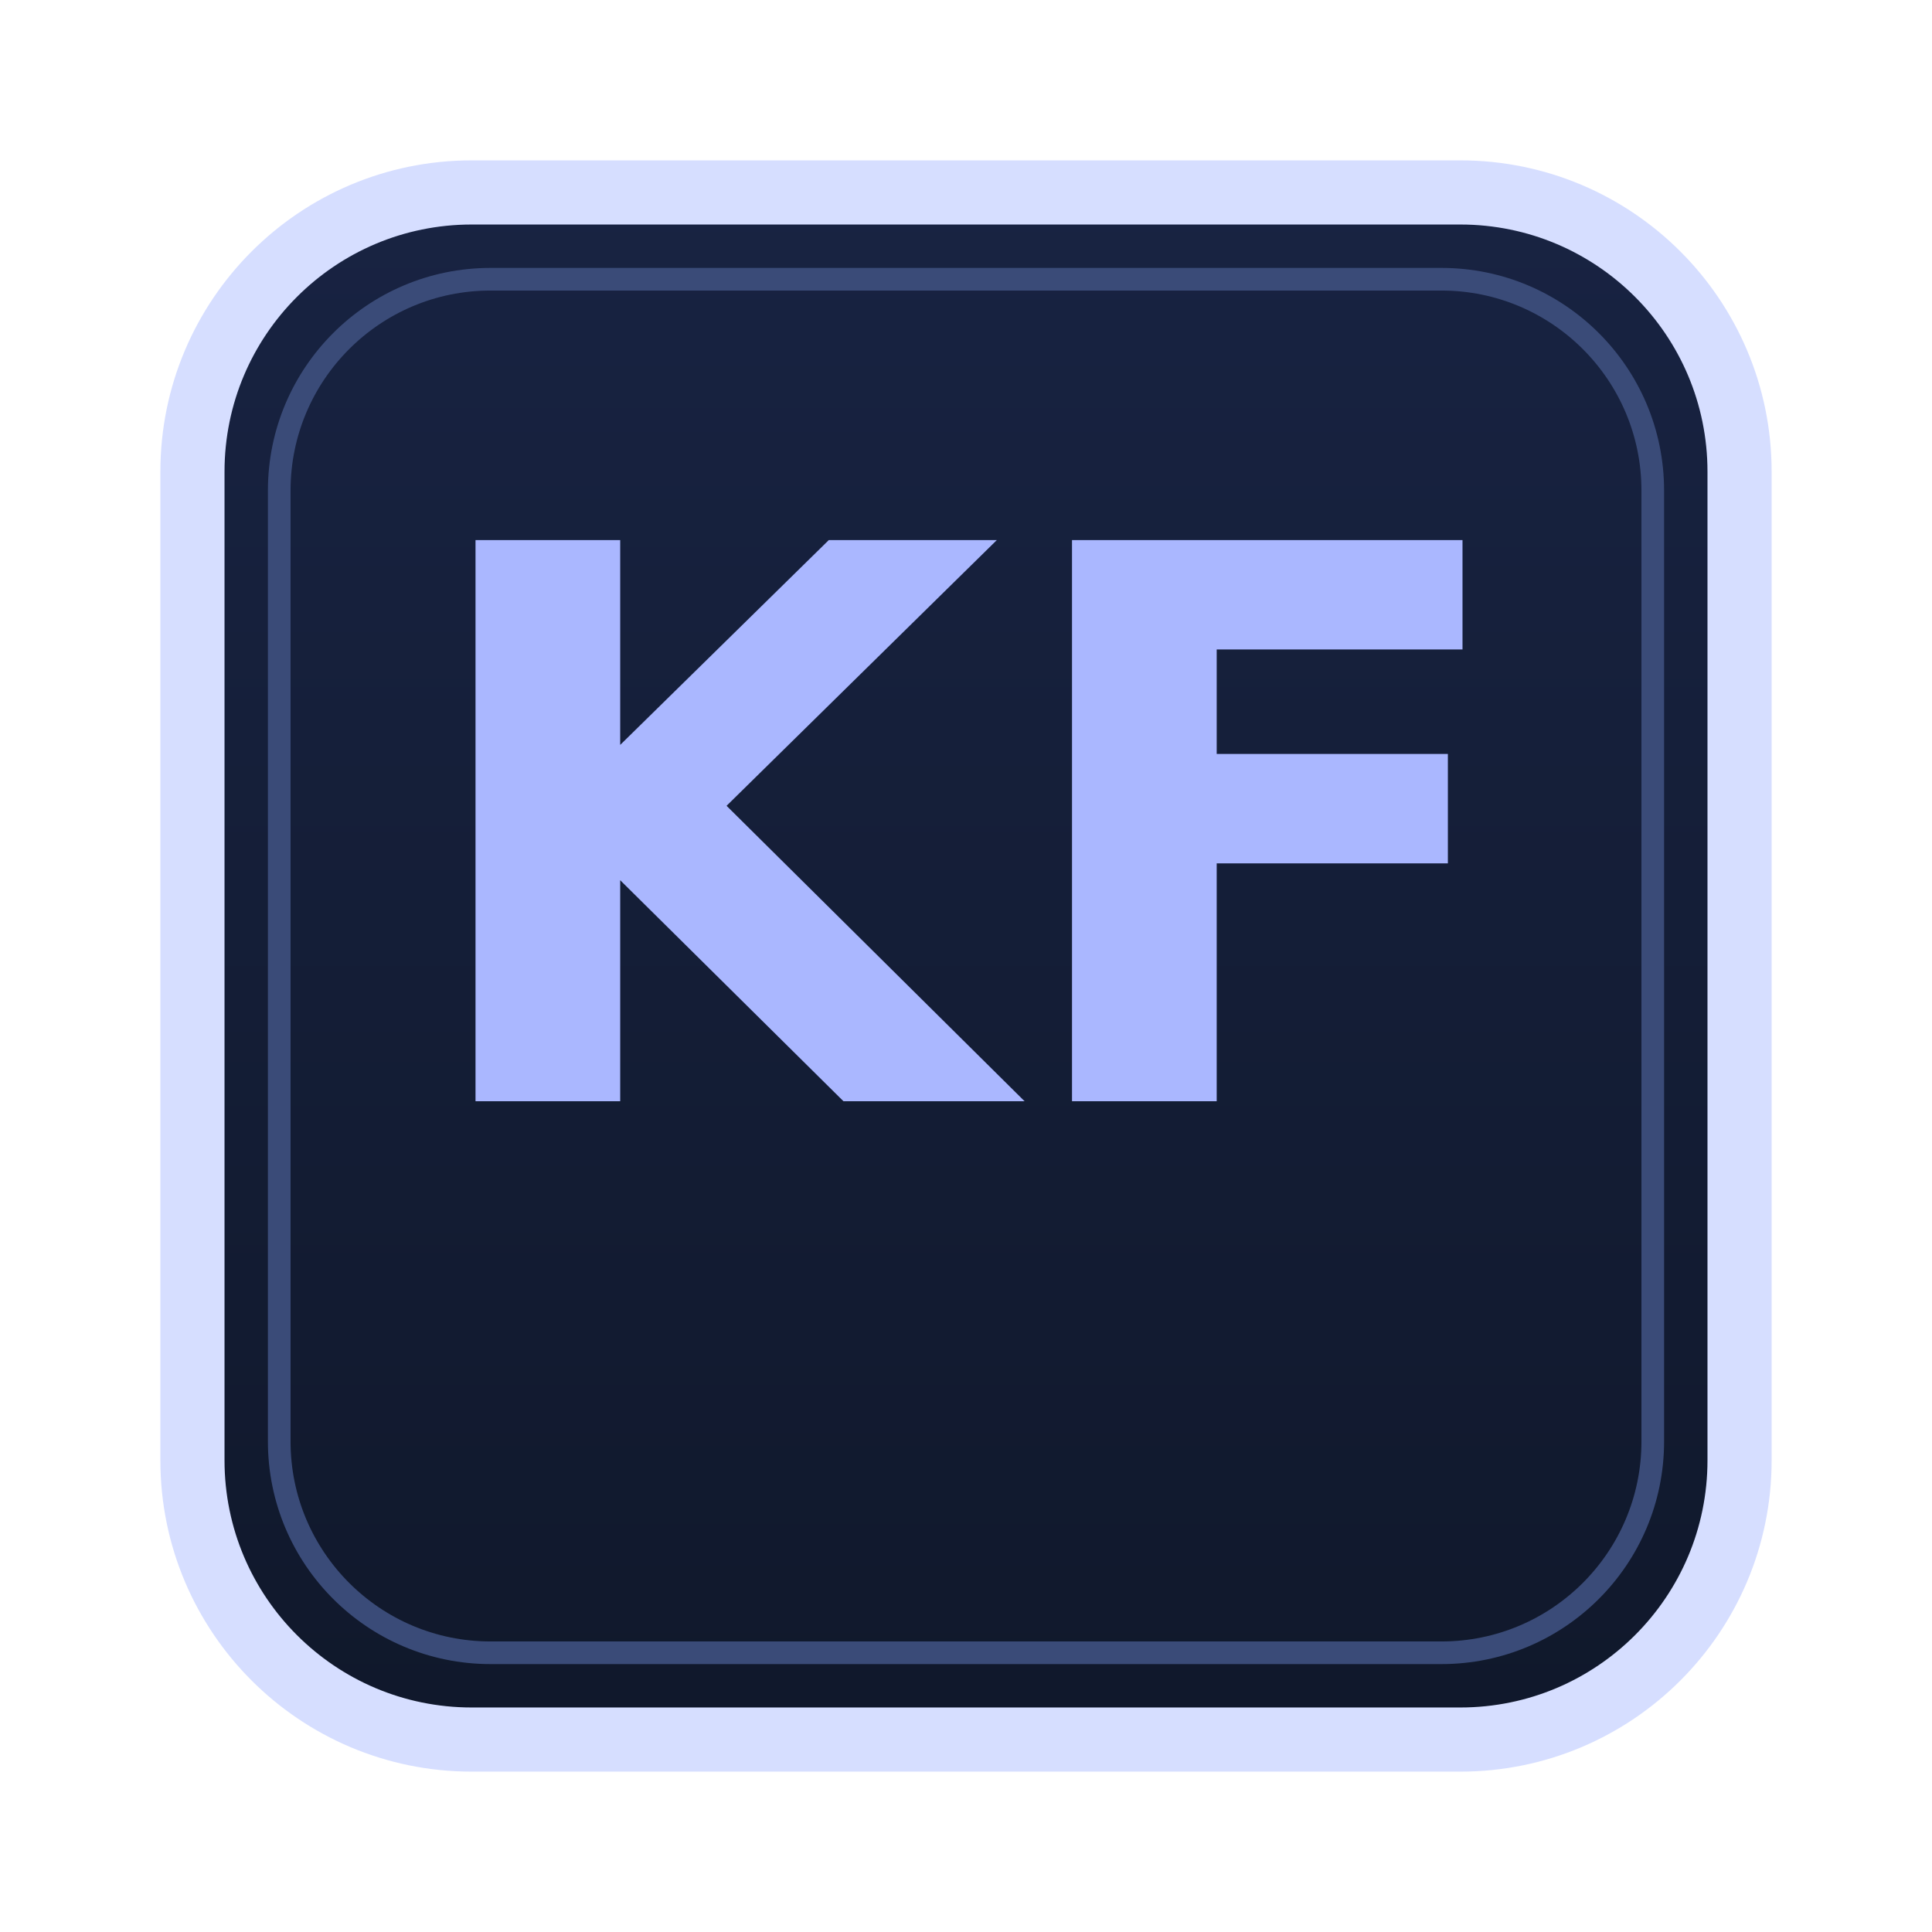
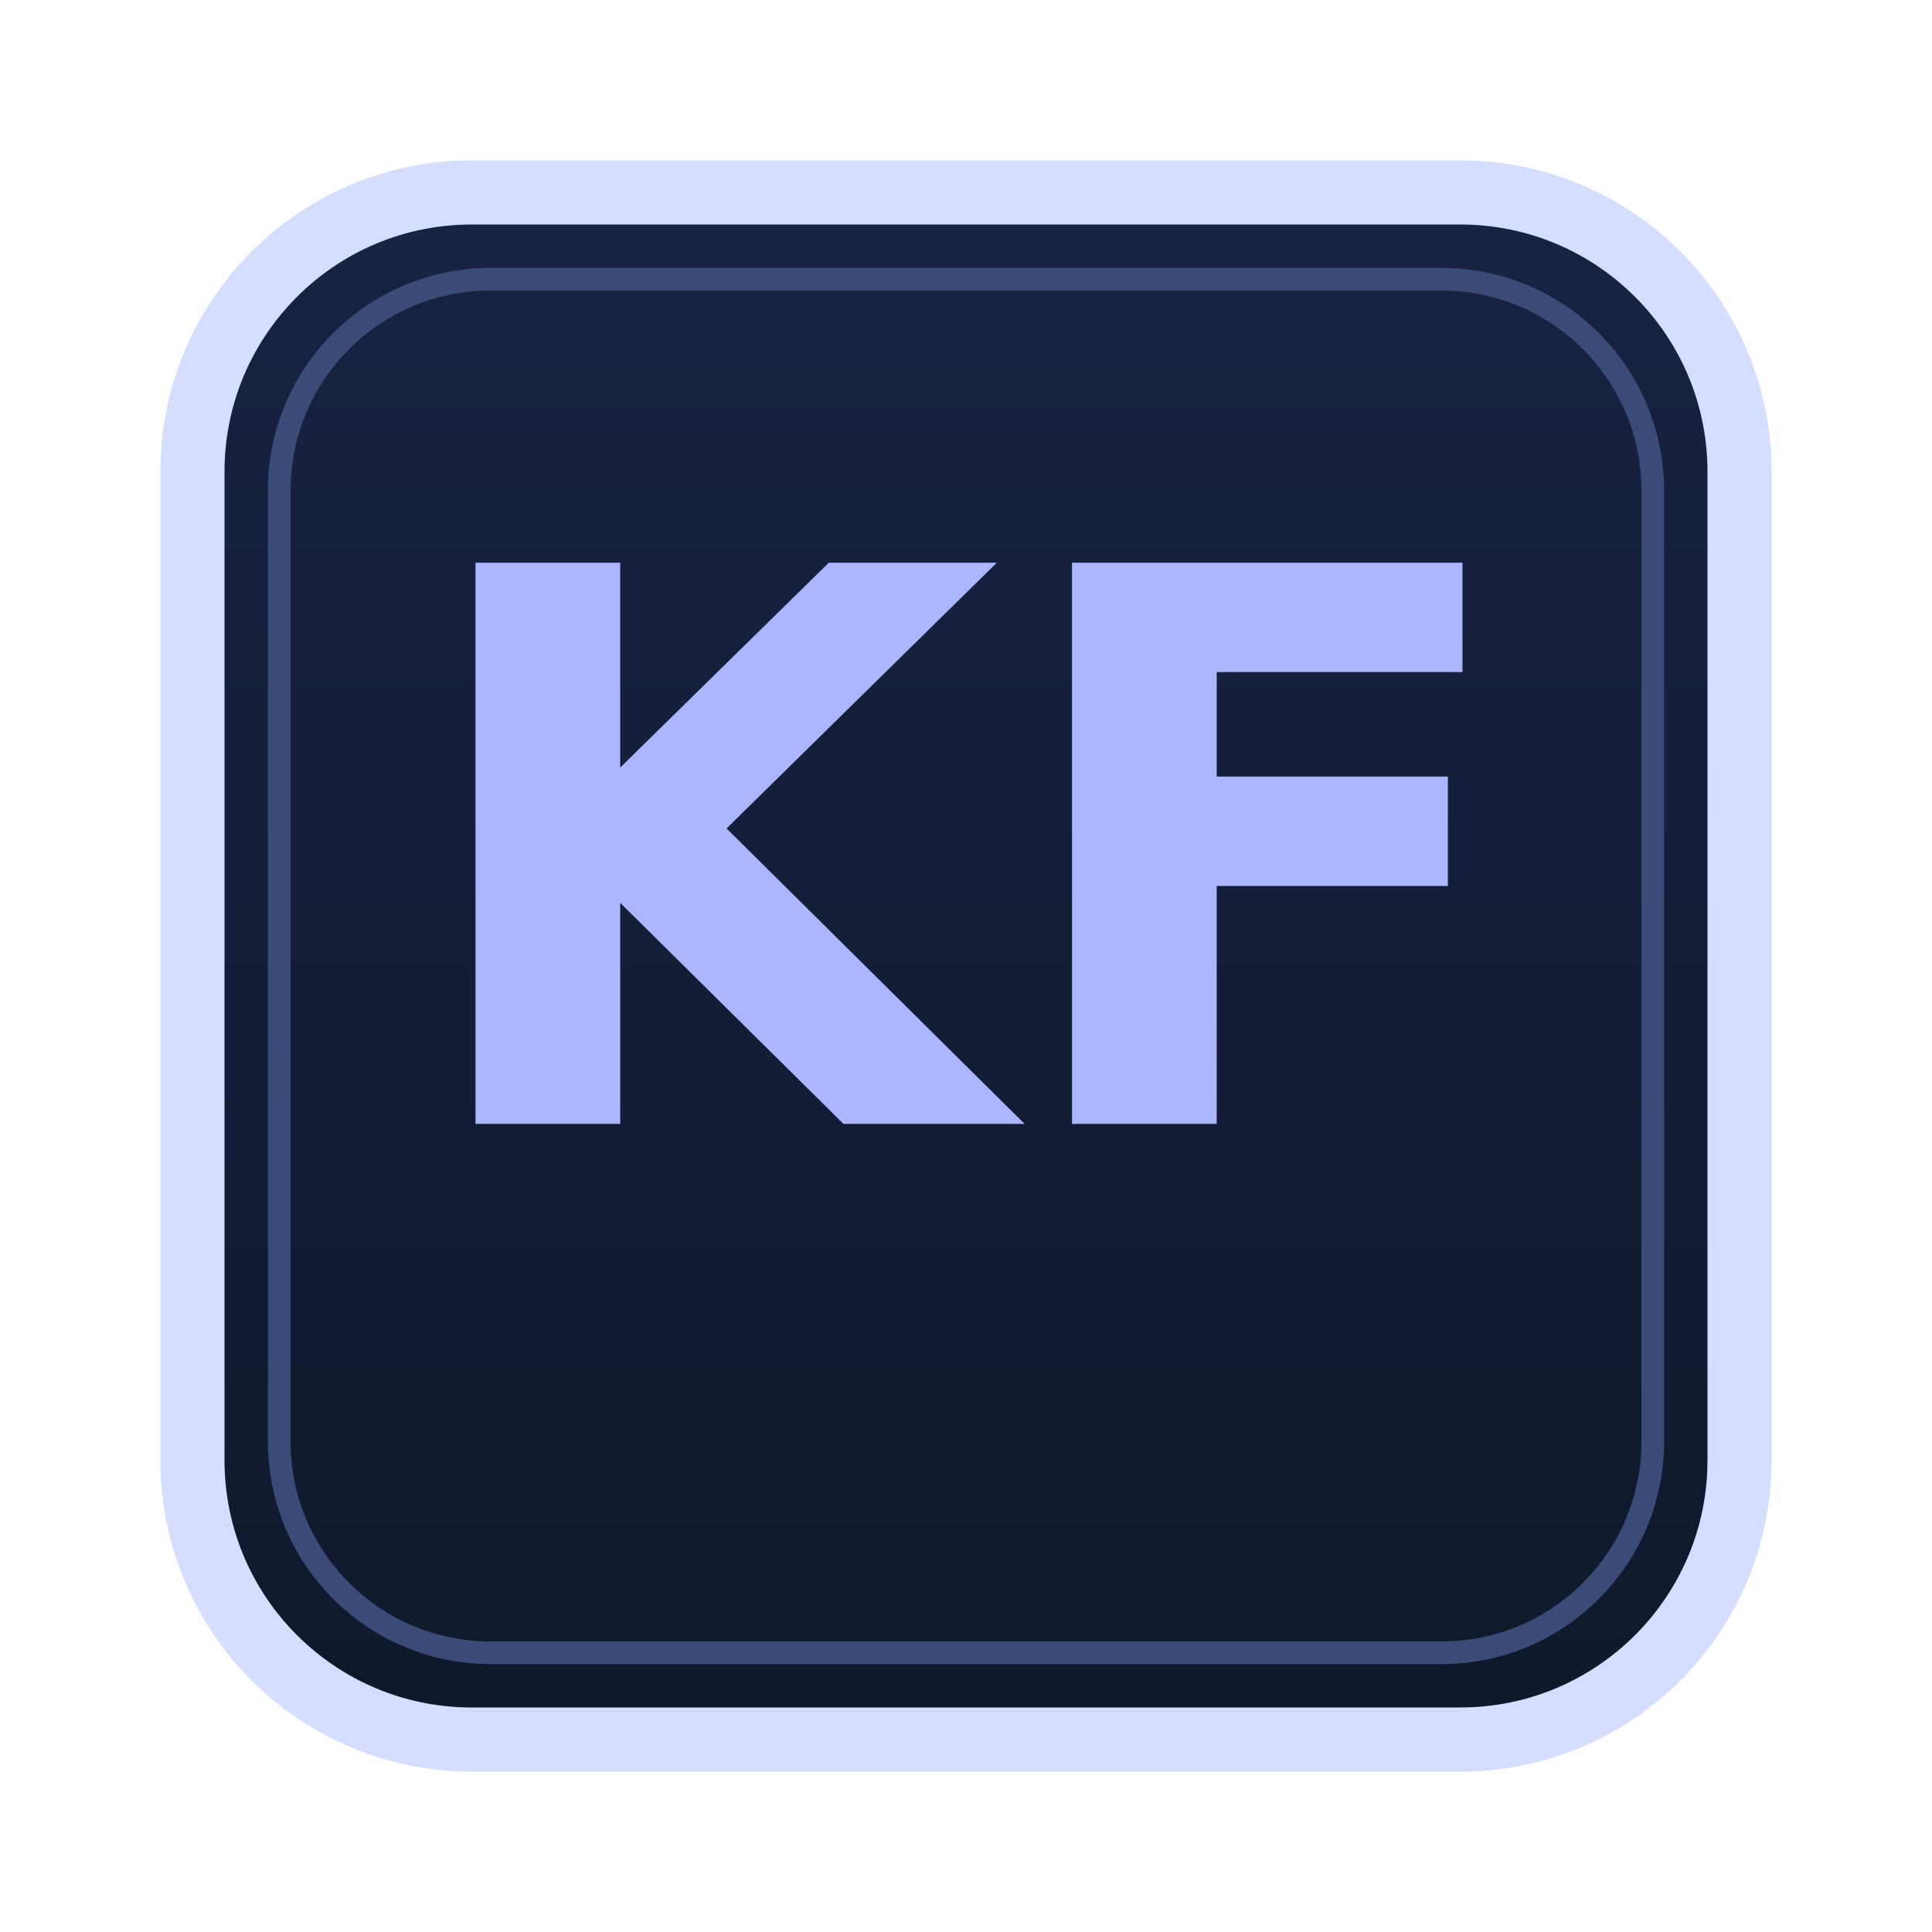
<svg xmlns="http://www.w3.org/2000/svg" width="512" height="512" viewBox="0 0 512 512">
  <defs>
    <linearGradient id="bg" x1="0" x2="0" y1="0" y2="1">
      <stop offset="0%" stop-color="#182342" />
      <stop offset="100%" stop-color="#10182b" />
    </linearGradient>
  </defs>
  <rect x="51" y="51" width="410" height="410" rx="74" fill="url(#bg)" stroke="#d6deff" stroke-width="17" />
  <rect x="74" y="74" width="364" height="364" rx="56" fill="none" stroke="#3a4b78" stroke-width="6" />
-   <text x="256.0" y="291.84" text-anchor="middle" font-family="DejaVu Sans, Arial, sans-serif" font-size="204" font-weight="700" fill="#aab7ff">KF</text>
+   <text x="256.0" y="297.84" text-anchor="middle" font-family="DejaVu Sans, Arial, sans-serif" font-size="204" font-weight="700" fill="#aab7ff">KF</text>
</svg>
